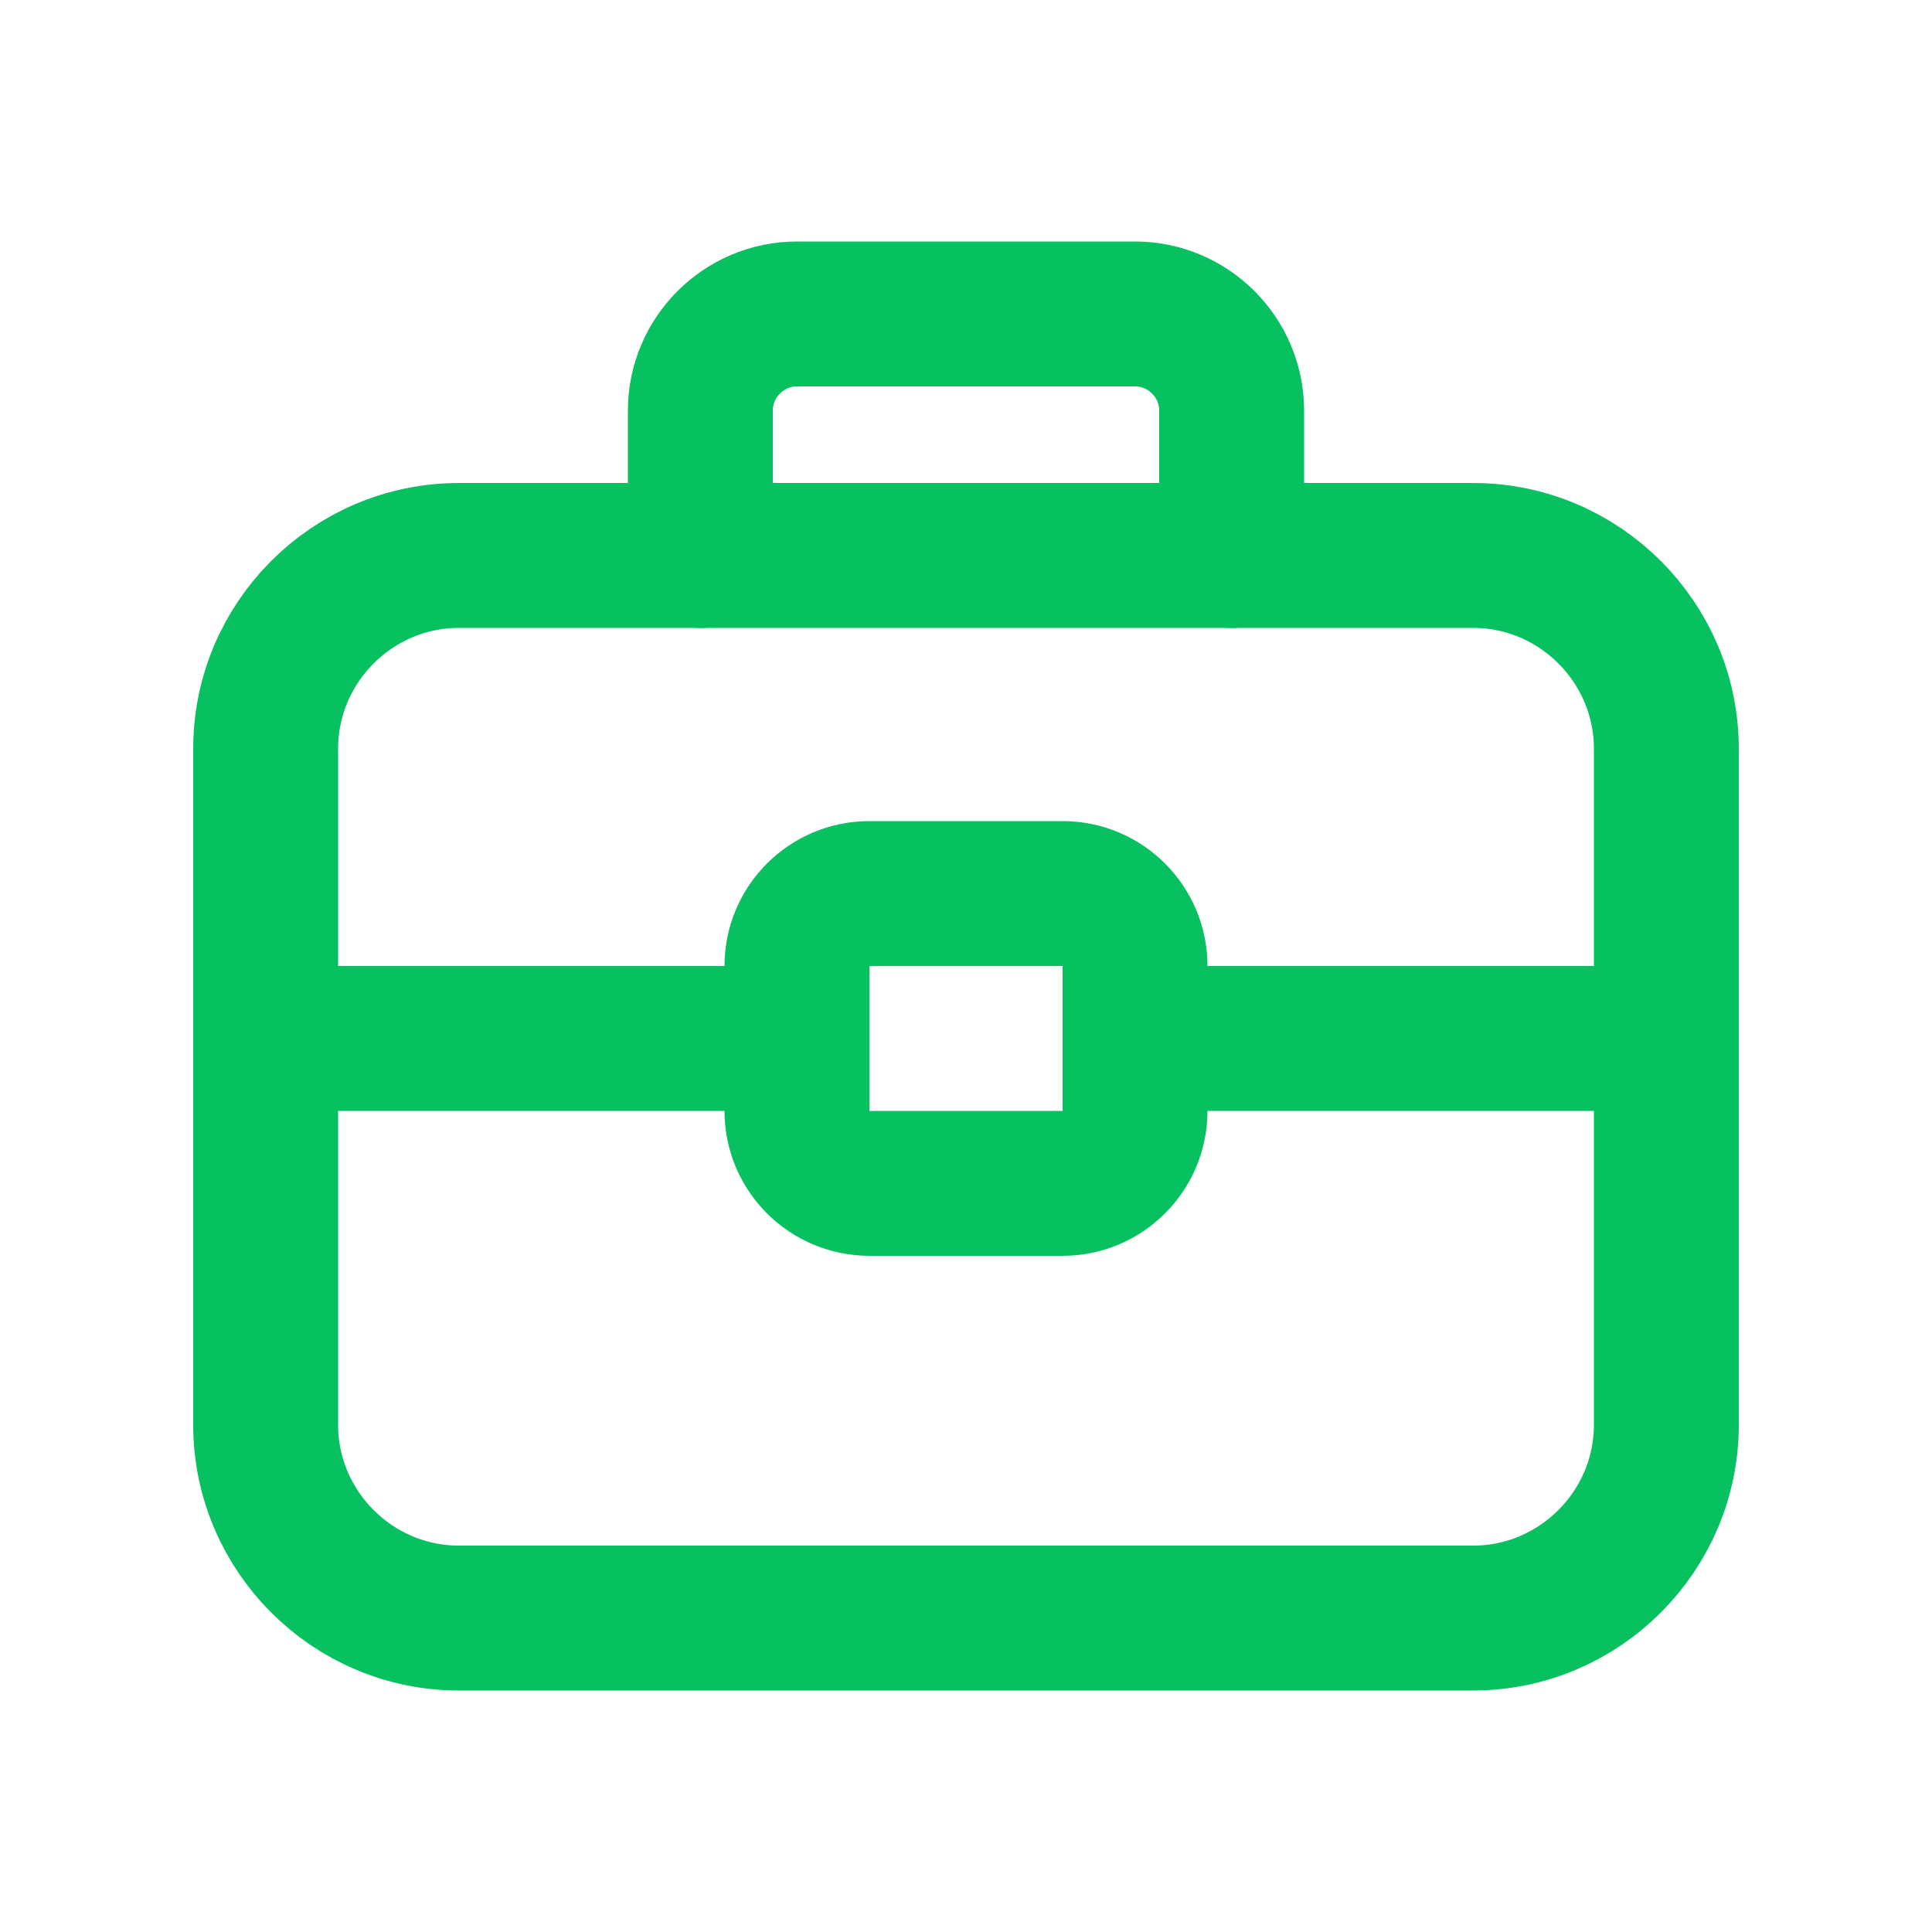
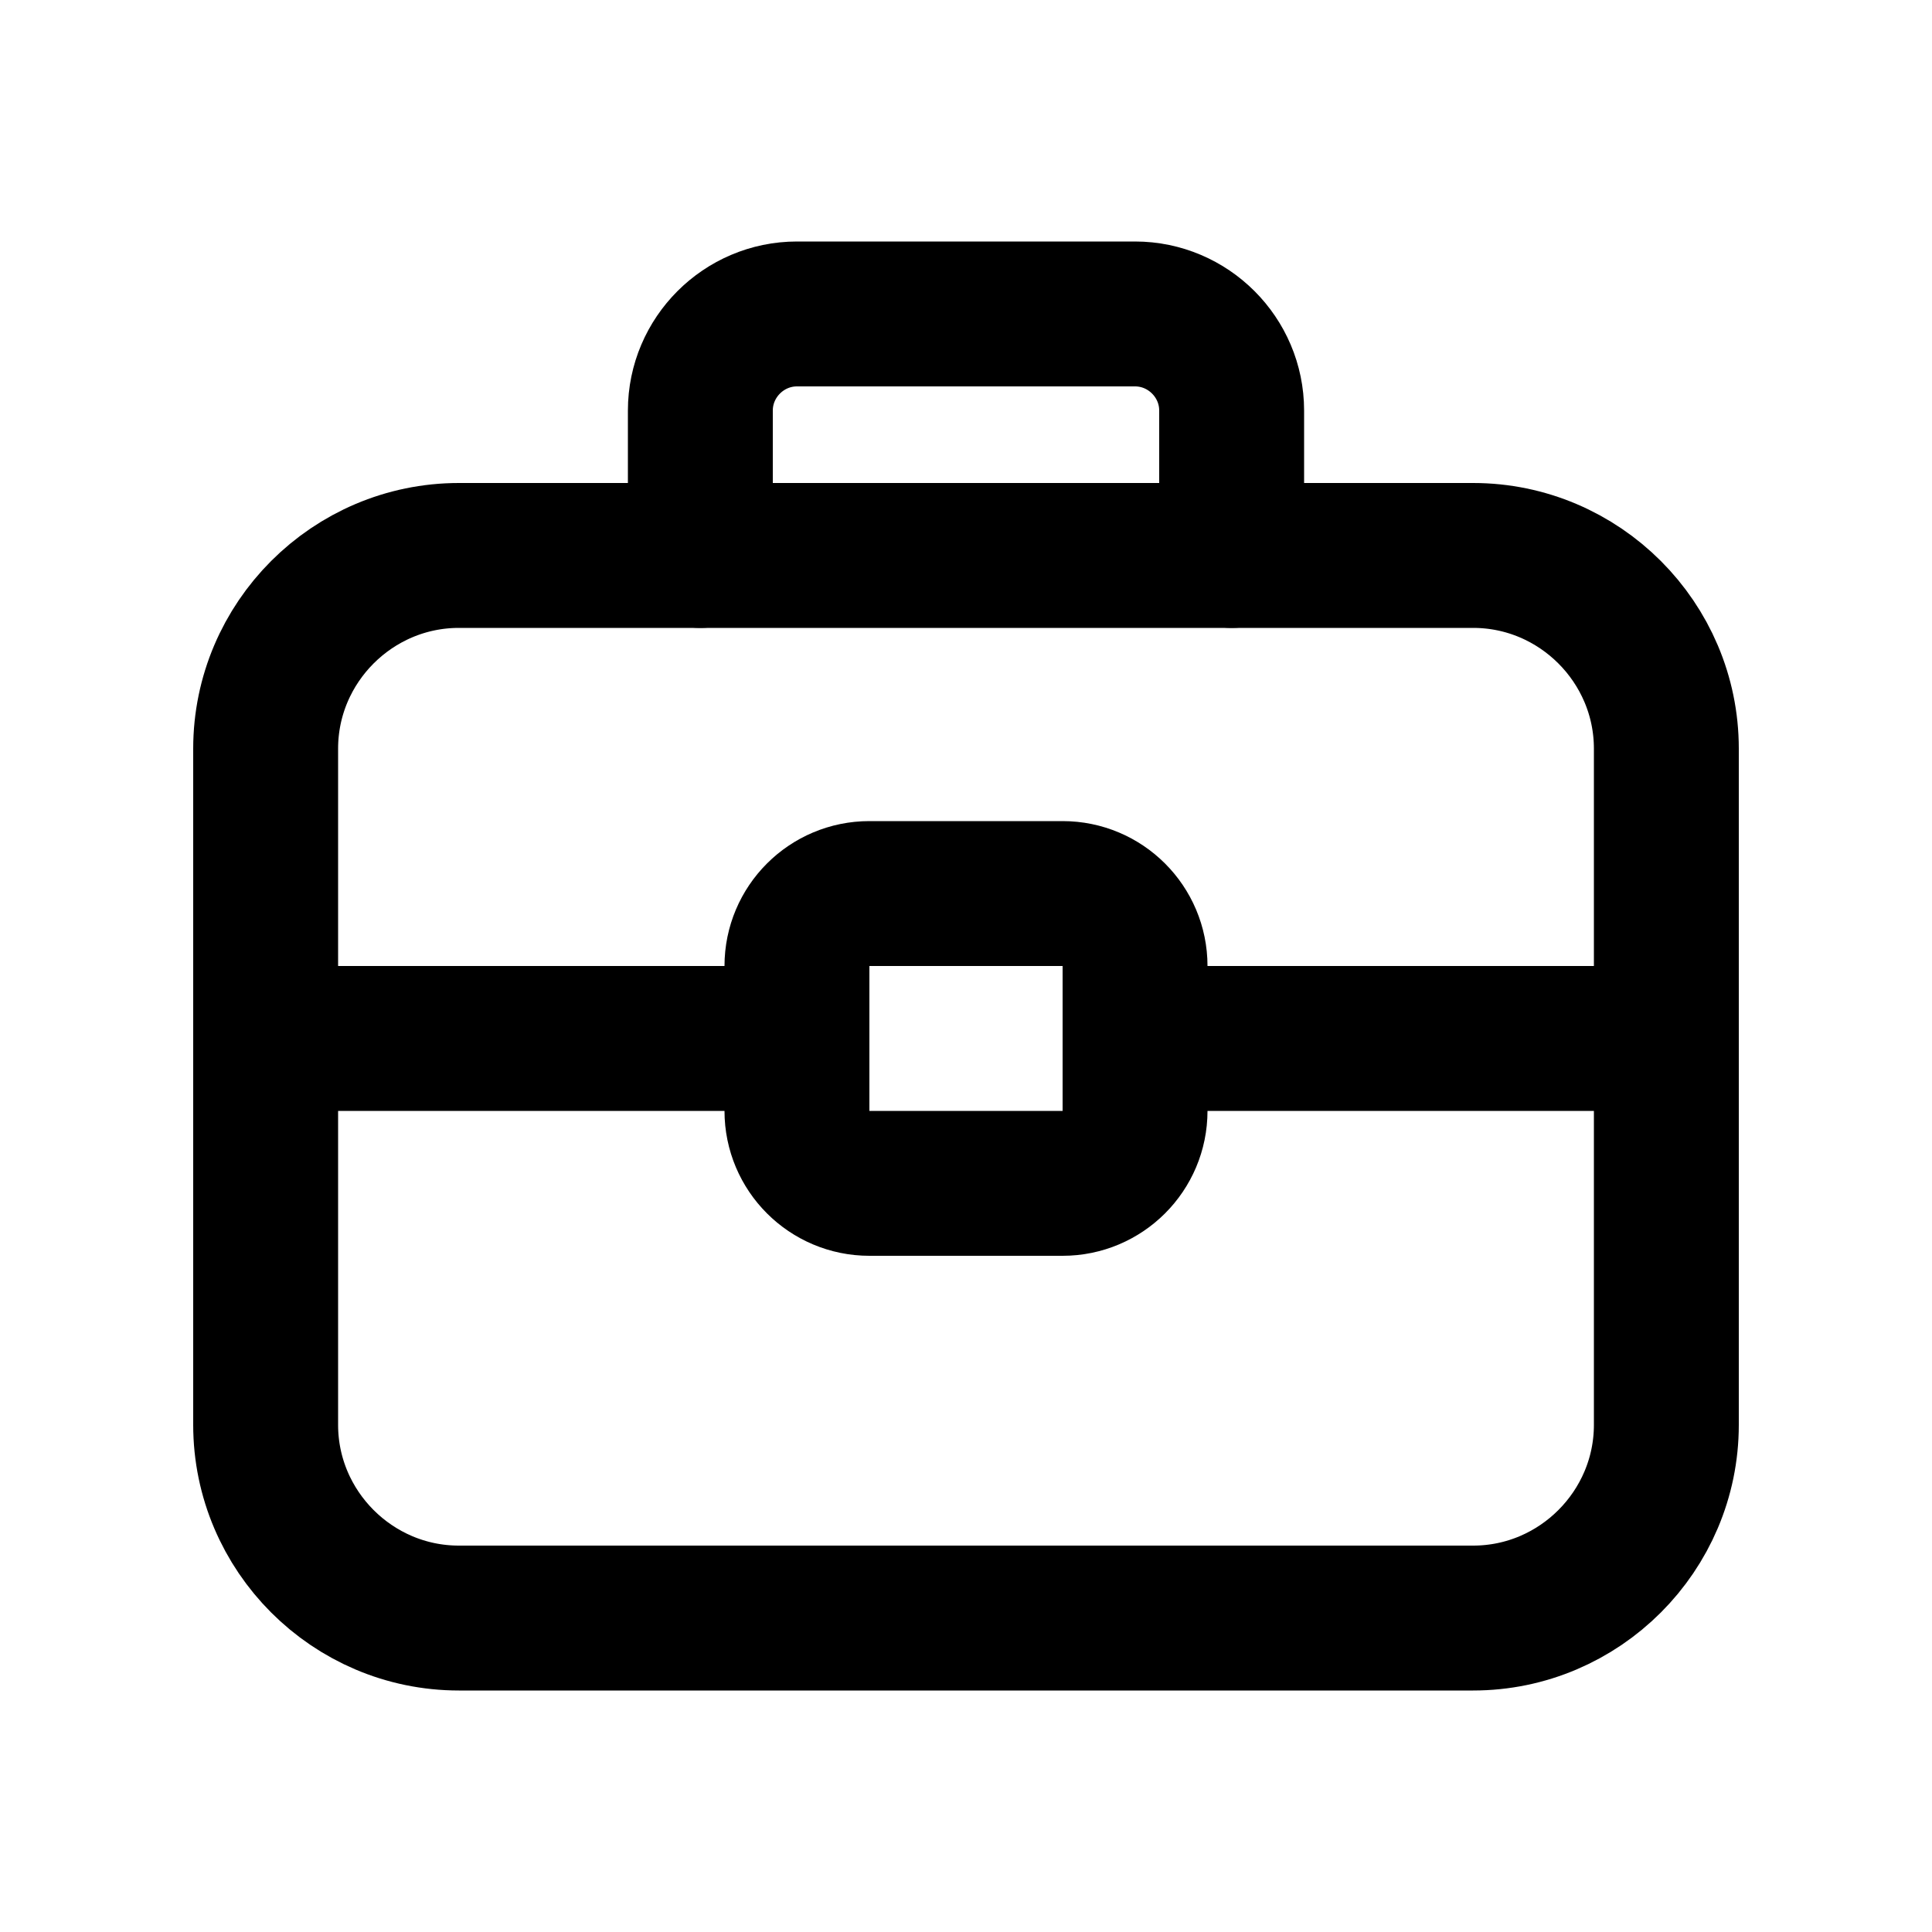
<svg xmlns="http://www.w3.org/2000/svg" width="20" height="20" viewBox="0 0 20 20" fill="none">
-   <path d="M7.25 5.75V4.25C7.25 3.7 7.7 3.25 8.25 3.25H11.75C12.3 3.25 12.75 3.7 12.75 4.25V5.75" stroke="#07C05F" stroke-width="1.5" stroke-linecap="round" stroke-linejoin="round" />
-   <path d="M4.75 5.75H15.25C16.35 5.75 17.25 6.65 17.25 7.75V14.75C17.25 15.85 16.35 16.75 15.25 16.75H4.75C3.65 16.75 2.75 15.85 2.75 14.75V7.75C2.75 6.65 3.65 5.75 4.75 5.75Z" stroke="#07C05F" stroke-width="1.5" stroke-linejoin="round" />
-   <path d="M2.75 10.75H8.25M11.75 10.75H17.25" stroke="#07C05F" stroke-width="1.5" stroke-linecap="round" />
-   <rect x="8.25" y="9.25" width="3.5" height="3" rx="0.75" stroke="#07C05F" stroke-width="1.5" stroke-linejoin="round" />
+   <path d="M7.25 5.75V4.25C7.25 3.7 7.7 3.25 8.25 3.25H11.75C12.3 3.25 12.75 3.7 12.75 4.25V5.75" stroke="currentColor" stroke-width="1.5" stroke-linecap="round" stroke-linejoin="round" />
+   <path d="M4.75 5.75H15.25C16.35 5.75 17.25 6.65 17.25 7.75V14.75C17.25 15.85 16.35 16.75 15.25 16.75H4.75C3.65 16.75 2.75 15.85 2.75 14.75V7.75C2.75 6.65 3.65 5.75 4.75 5.75Z" stroke="currentColor" stroke-width="1.5" stroke-linejoin="round" />
+   <path d="M2.75 10.75H8.25M11.75 10.75H17.25" stroke="currentColor" stroke-width="1.5" stroke-linecap="round" />
+   <rect x="8.25" y="9.25" width="3.5" height="3" rx="0.75" stroke="currentColor" stroke-width="1.5" stroke-linejoin="round" />
</svg>
